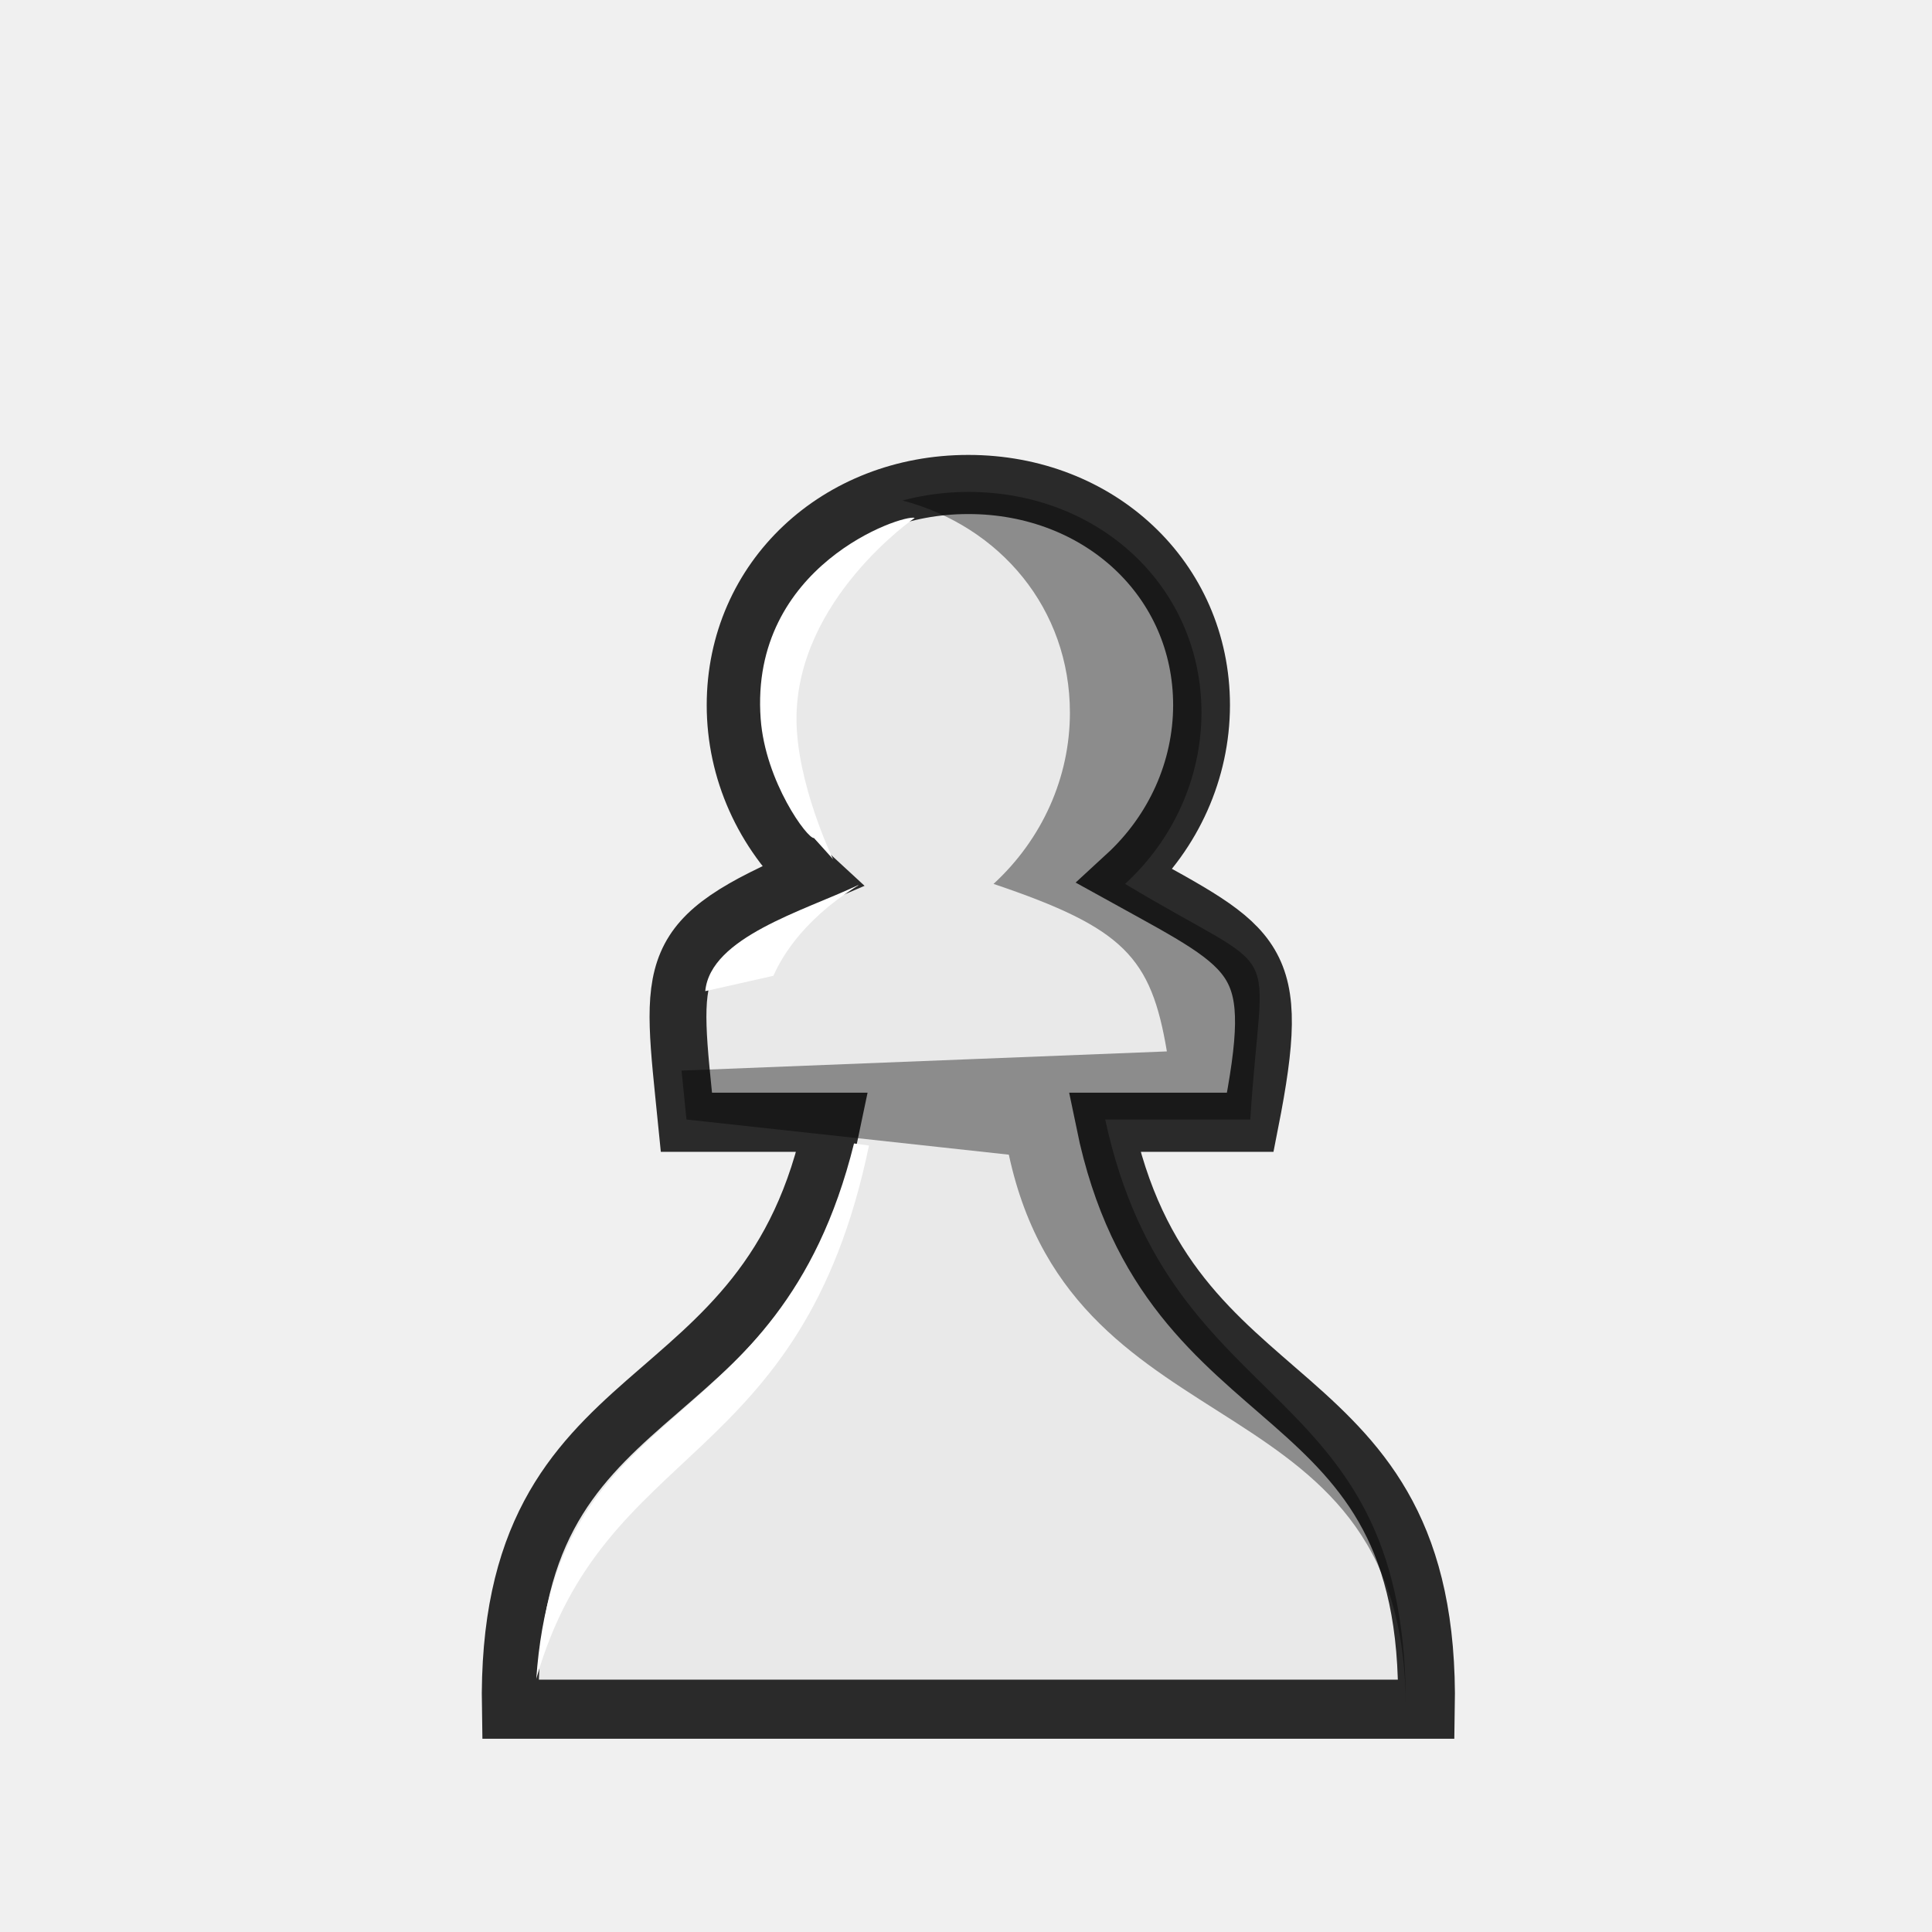
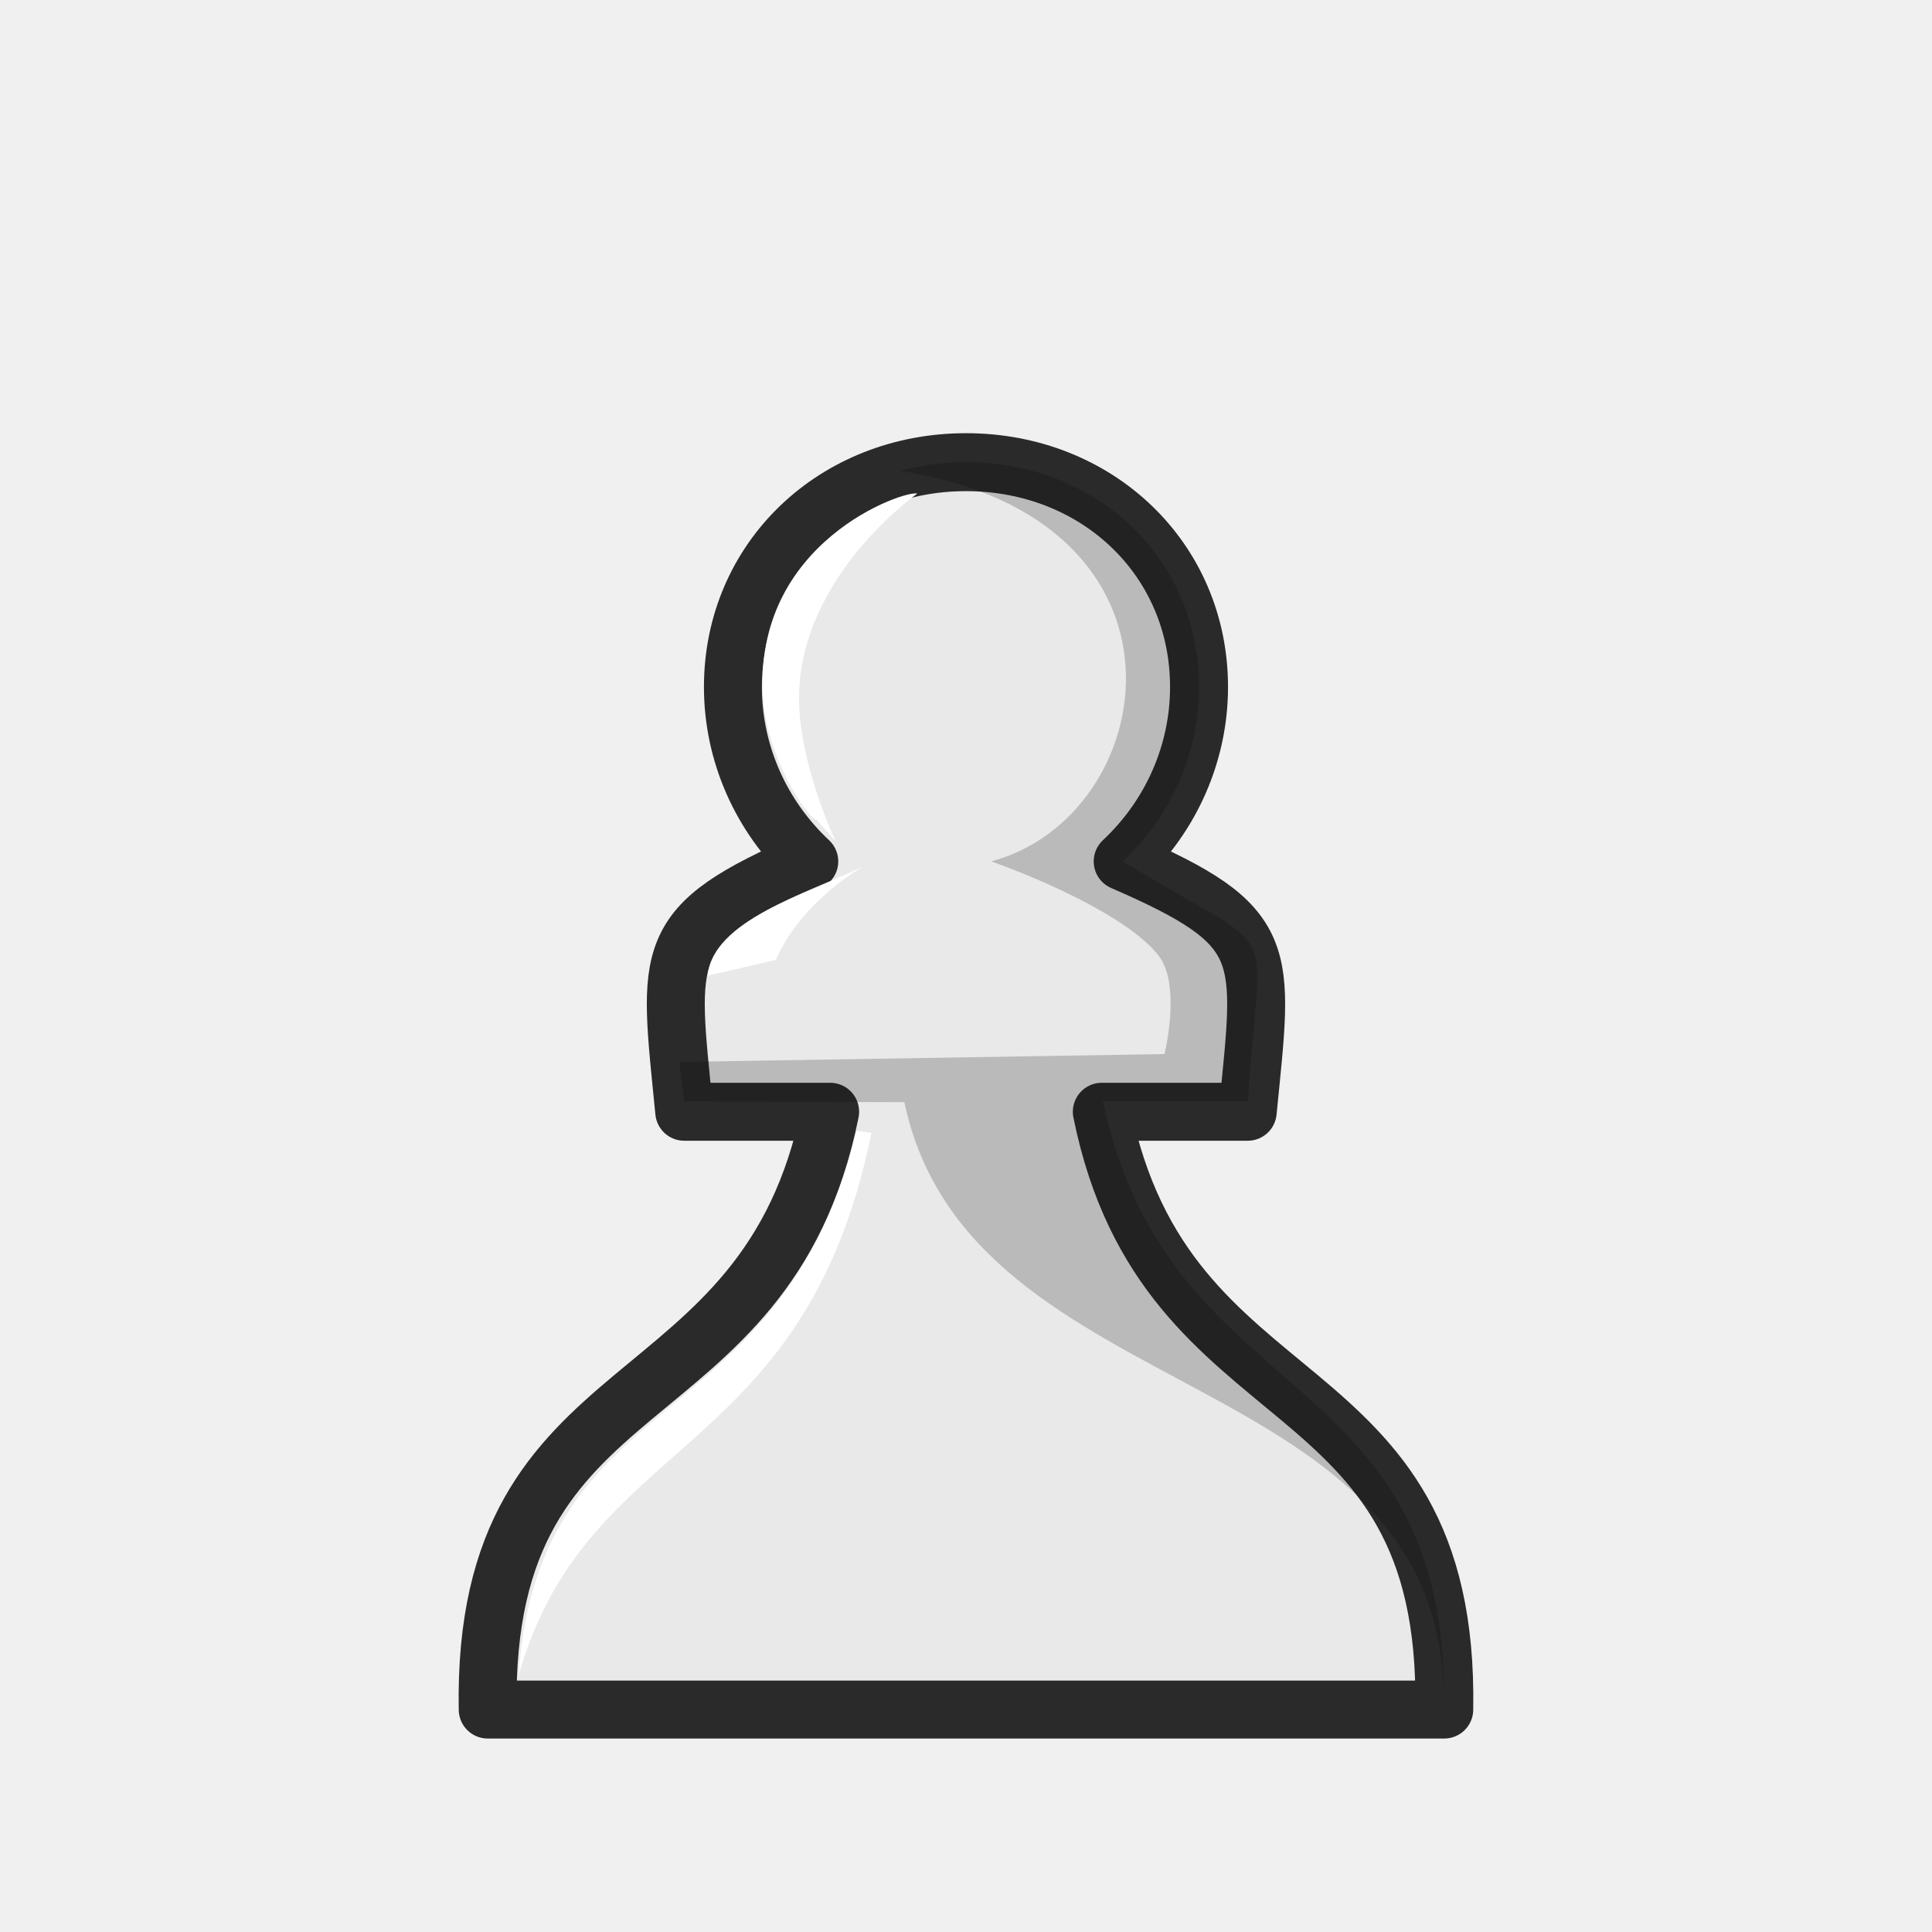
<svg xmlns="http://www.w3.org/2000/svg" width="50mm" height="50mm" clip-rule="evenodd" fill-rule="evenodd" image-rendering="optimizeQuality" shape-rendering="geometricPrecision" text-rendering="geometricPrecision" version="1.1" viewBox="0 0 50 50">
-   <g transform="matrix(.92328 0 0 .96059 -3145.3 2053.6)" stroke-width="1.044">
-     <path d="m3433.8-2124.8c-3.673 0-6.536 2.56-6.535 5.947 0 1.742 0.776 3.407 2.141 4.614-4.222 1.73-3.948 2.373-3.506 6.622h4.092c-1.799 8.409-9.201 6.478-9.029 15.813h25.679c0.172-9.335-7.23-7.404-9.029-15.813h4.092c0.918-4.484 0.257-4.622-3.507-6.622 1.365-1.206 2.138-2.872 2.141-4.614 0-3.387-2.864-5.947-6.537-5.947z" fill="#e9e9e9" stroke="#2a2a2a" stroke-width="1.593" style="paint-order:normal" />
-     <path d="m3433.8-2124.6c-0.644 1e-4 -1.261 0.083-1.844 0.231 2.743 0.696 4.693 2.924 4.693 5.717 0 1.742-0.776 3.407-2.141 4.613 3.658 1.187 4.415 1.971 4.859 4.513l-13.604 0.517 0.138 1.318 9.036 0.947c1.854 8.277 11.294 5.85 11.123 15.141 0.171-9.291-6.567-7.811-8.421-16.088h4.066c0.334-5.091 1.103-3.684-3.509-6.348 1.365-1.206 2.138-2.872 2.141-4.613 0-3.387-2.863-5.949-6.537-5.948z" opacity=".4" />
-     <path d="m3432.3-2123.9c-0.326-0.108-4.636 1.272-4.319 5.414 0.13 1.695 1.319 3.246 1.495 3.211l0.534 0.571s-1.025-2.039-1.025-3.783c0-3.226 3.32-5.417 3.32-5.417zm-1.703 16.854c-2.132 8.242-8.345 6.614-8.908 14.446v-0.016c1.907-6.431 7.44-5.628 9.328-14.374z" fill="#fff" style="paint-order:normal" />
-     <path d="m3430.7-2114c-1.513 0.687-4.132 1.4-4.272 2.85l1.909-0.413c0.155-0.327 0.694-1.437 2.393-2.444z" fill="#fff" />
-   </g>
+   <path d="m25 11.961c-3.39 0-6.032 2.505-6.032 5.818 0 1.704 0.716 3.333 1.976 4.514-3.896 1.692-3.644 2.322-3.236 6.479h3.776c-1.66 8.227-9.021 6.338-8.862 15.471 0 0 24.748 1.3e-4 24.755 0 0.159-9.133-7.202-7.243-8.862-15.471h3.776c0.408-4.157 0.66-4.787-3.236-6.479 1.26-1.18 1.976-2.81 1.976-4.514 1.9e-4 -3.313-2.641-5.818-6.031-5.818z" style="fill:#e9e9e9;paint-order:normal;stroke-linejoin:round;stroke-width:1.5;stroke:#2a2a2a" />
+   <path d="m24.999 11.96c-0.594 9.8e-5 -1.164 0.081-1.702 0.226 8.042 1.259 6.731 8.948 2.355 10.106 1.836 0.663 3.7 1.605 4.342 2.453 0.58 0.767 0.143 2.534 0.143 2.534l-12.555 0.204 0.128 1.02 5.695 0.022c1.711 8.098 14.126 6.628 13.968 15.718 0.158-9.09-7.119-7.642-8.829-15.74h3.752c0.309-4.981 1.018-3.605-3.239-6.21 1.26-1.18 1.973-2.809 1.976-4.513 0-3.314-2.643-5.82-6.033-5.819z" style="fill:#000000;opacity:.2" />
+   <path d="m23.738 12.775c-0.301-0.106-4.279 1.244-3.986 5.297 0.12 1.658 1.217 3.176 1.38 3.142l0.493 0.559s-0.946-1.995-0.946-3.701c0-3.156 3.064-5.3 3.064-5.3zm-1.571 16.489c-1.967 8.064-8.231 6.47-8.75 14.133v-0.016c1.76-6.292 7.395-5.506 9.137-14.063z" style="fill:#ffffff;paint-order:normal" />
+   <path d="m22.256 22.461c-1.397 0.672-3.813 1.369-3.942 2.788l1.762-0.404c0.143-0.32 0.641-1.405 2.209-2.391z" style="fill:#ffffff" />
</svg>
